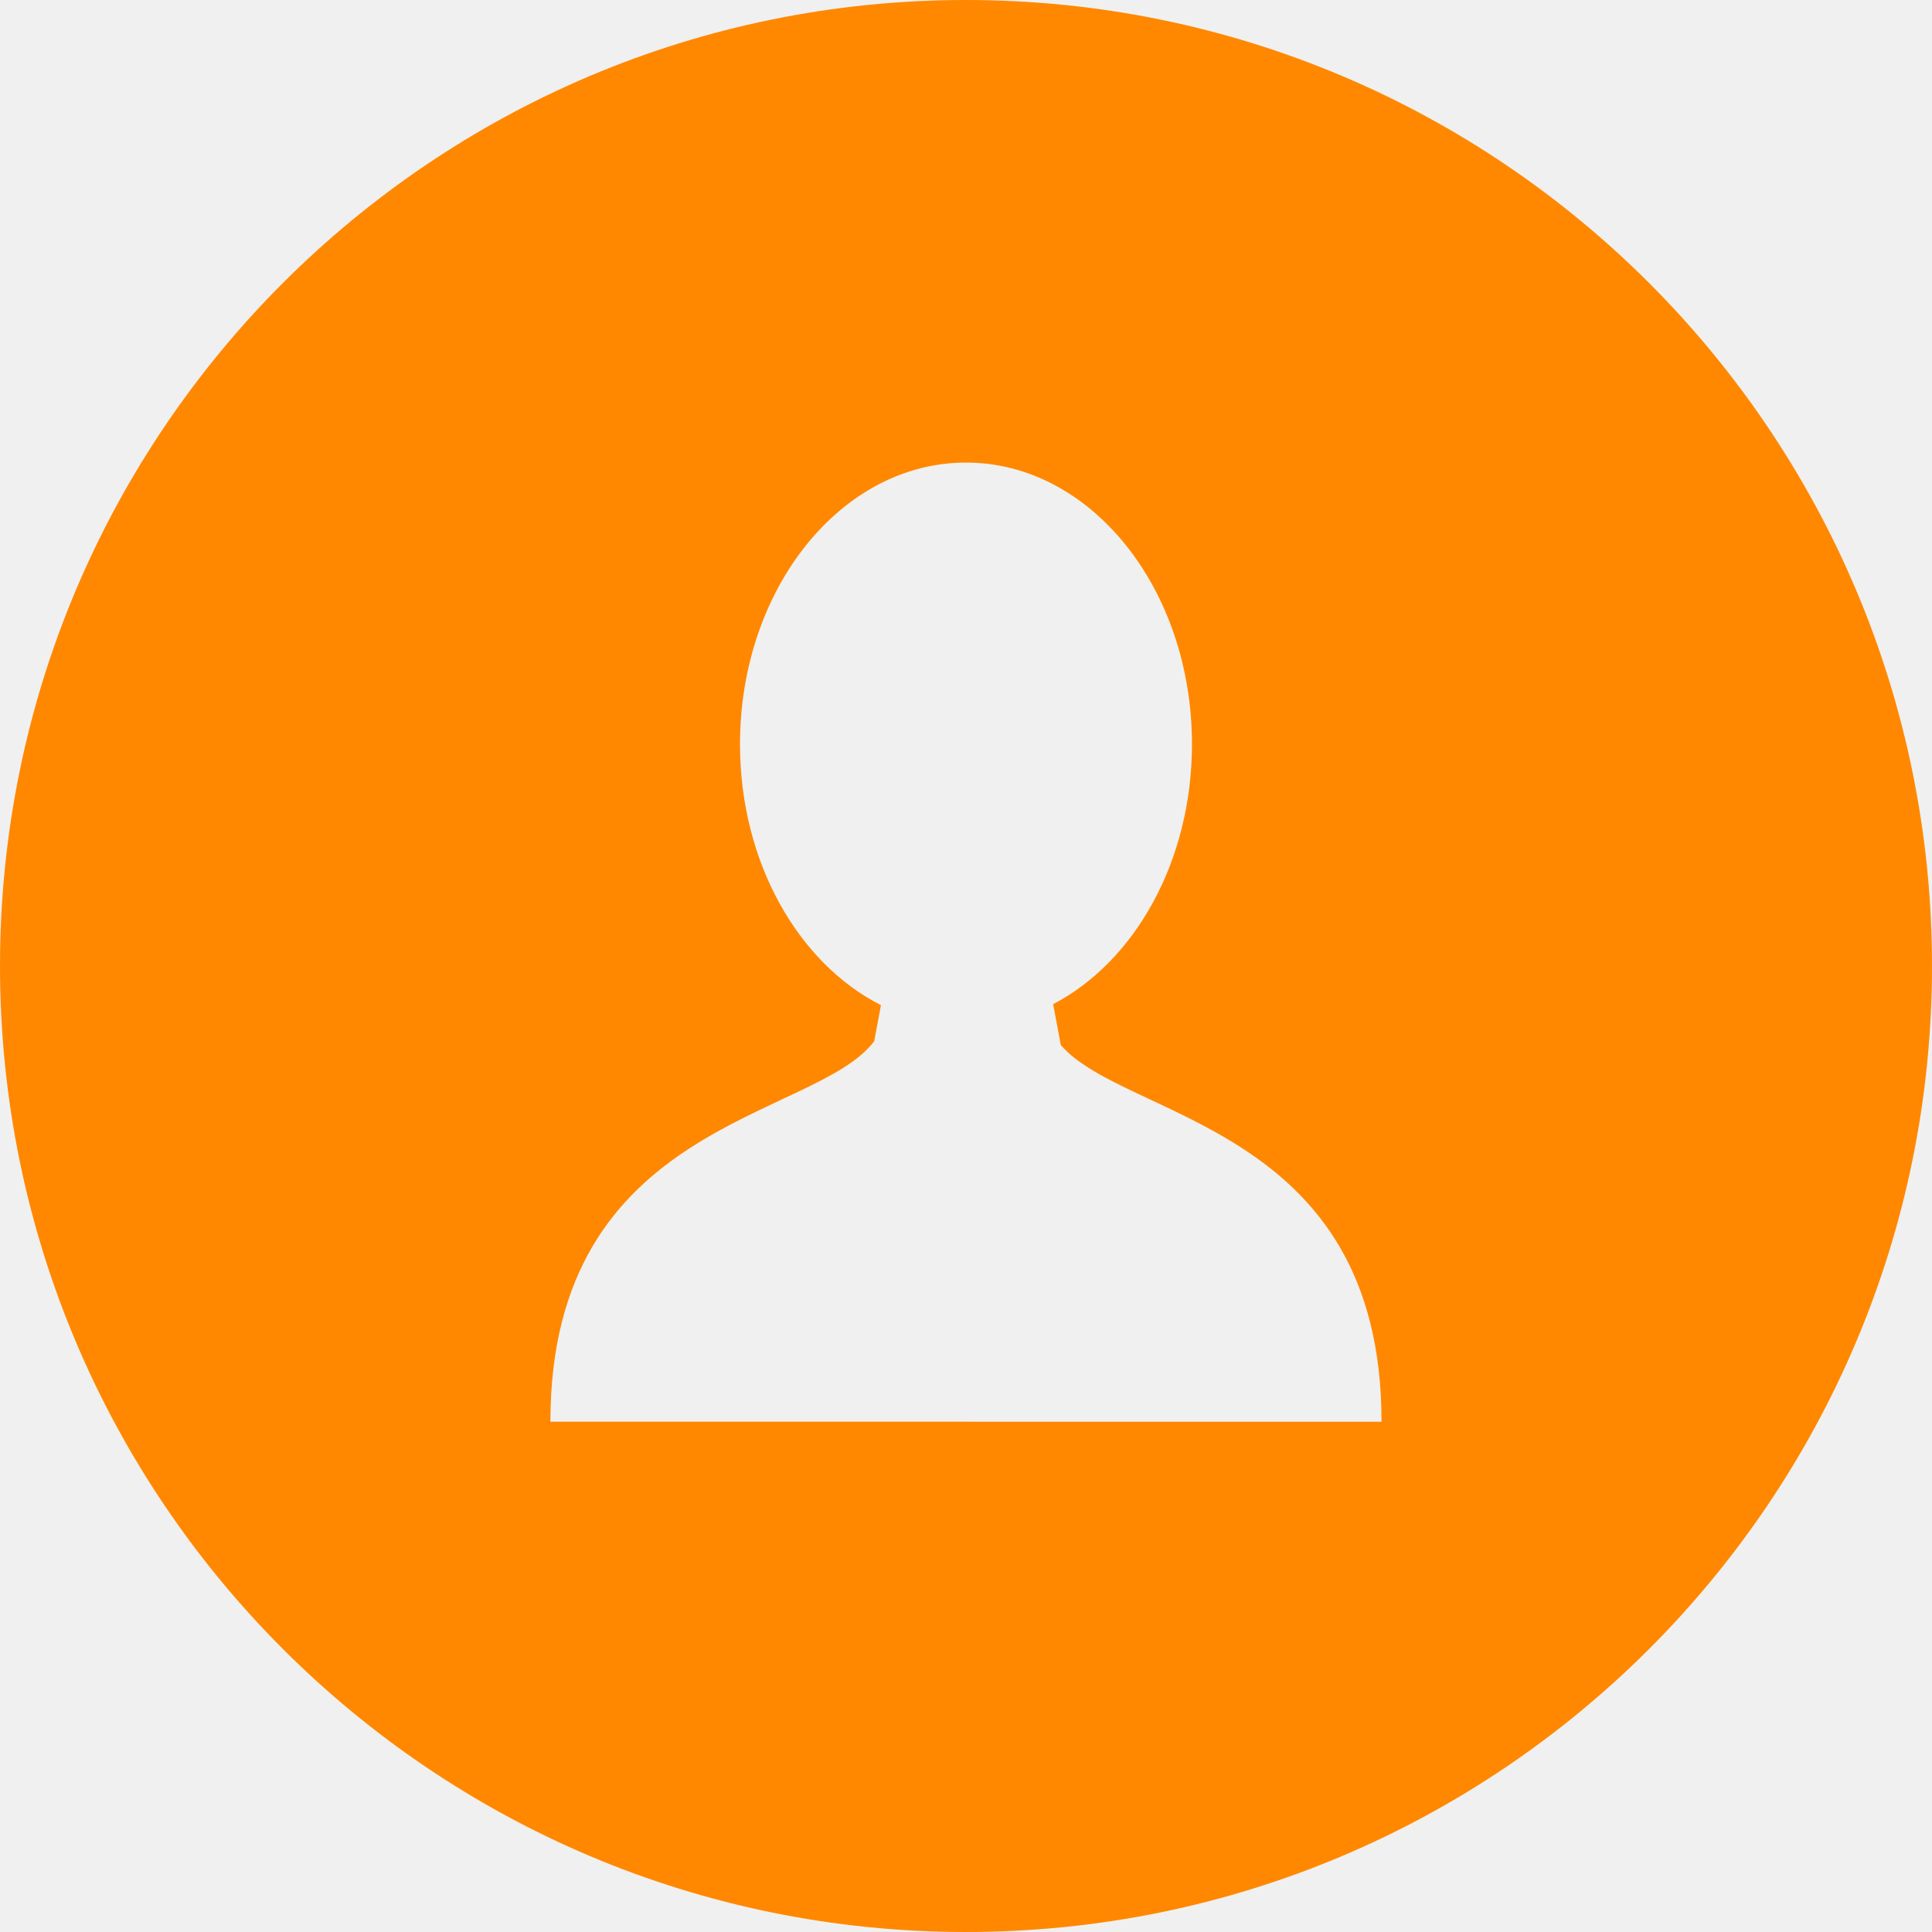
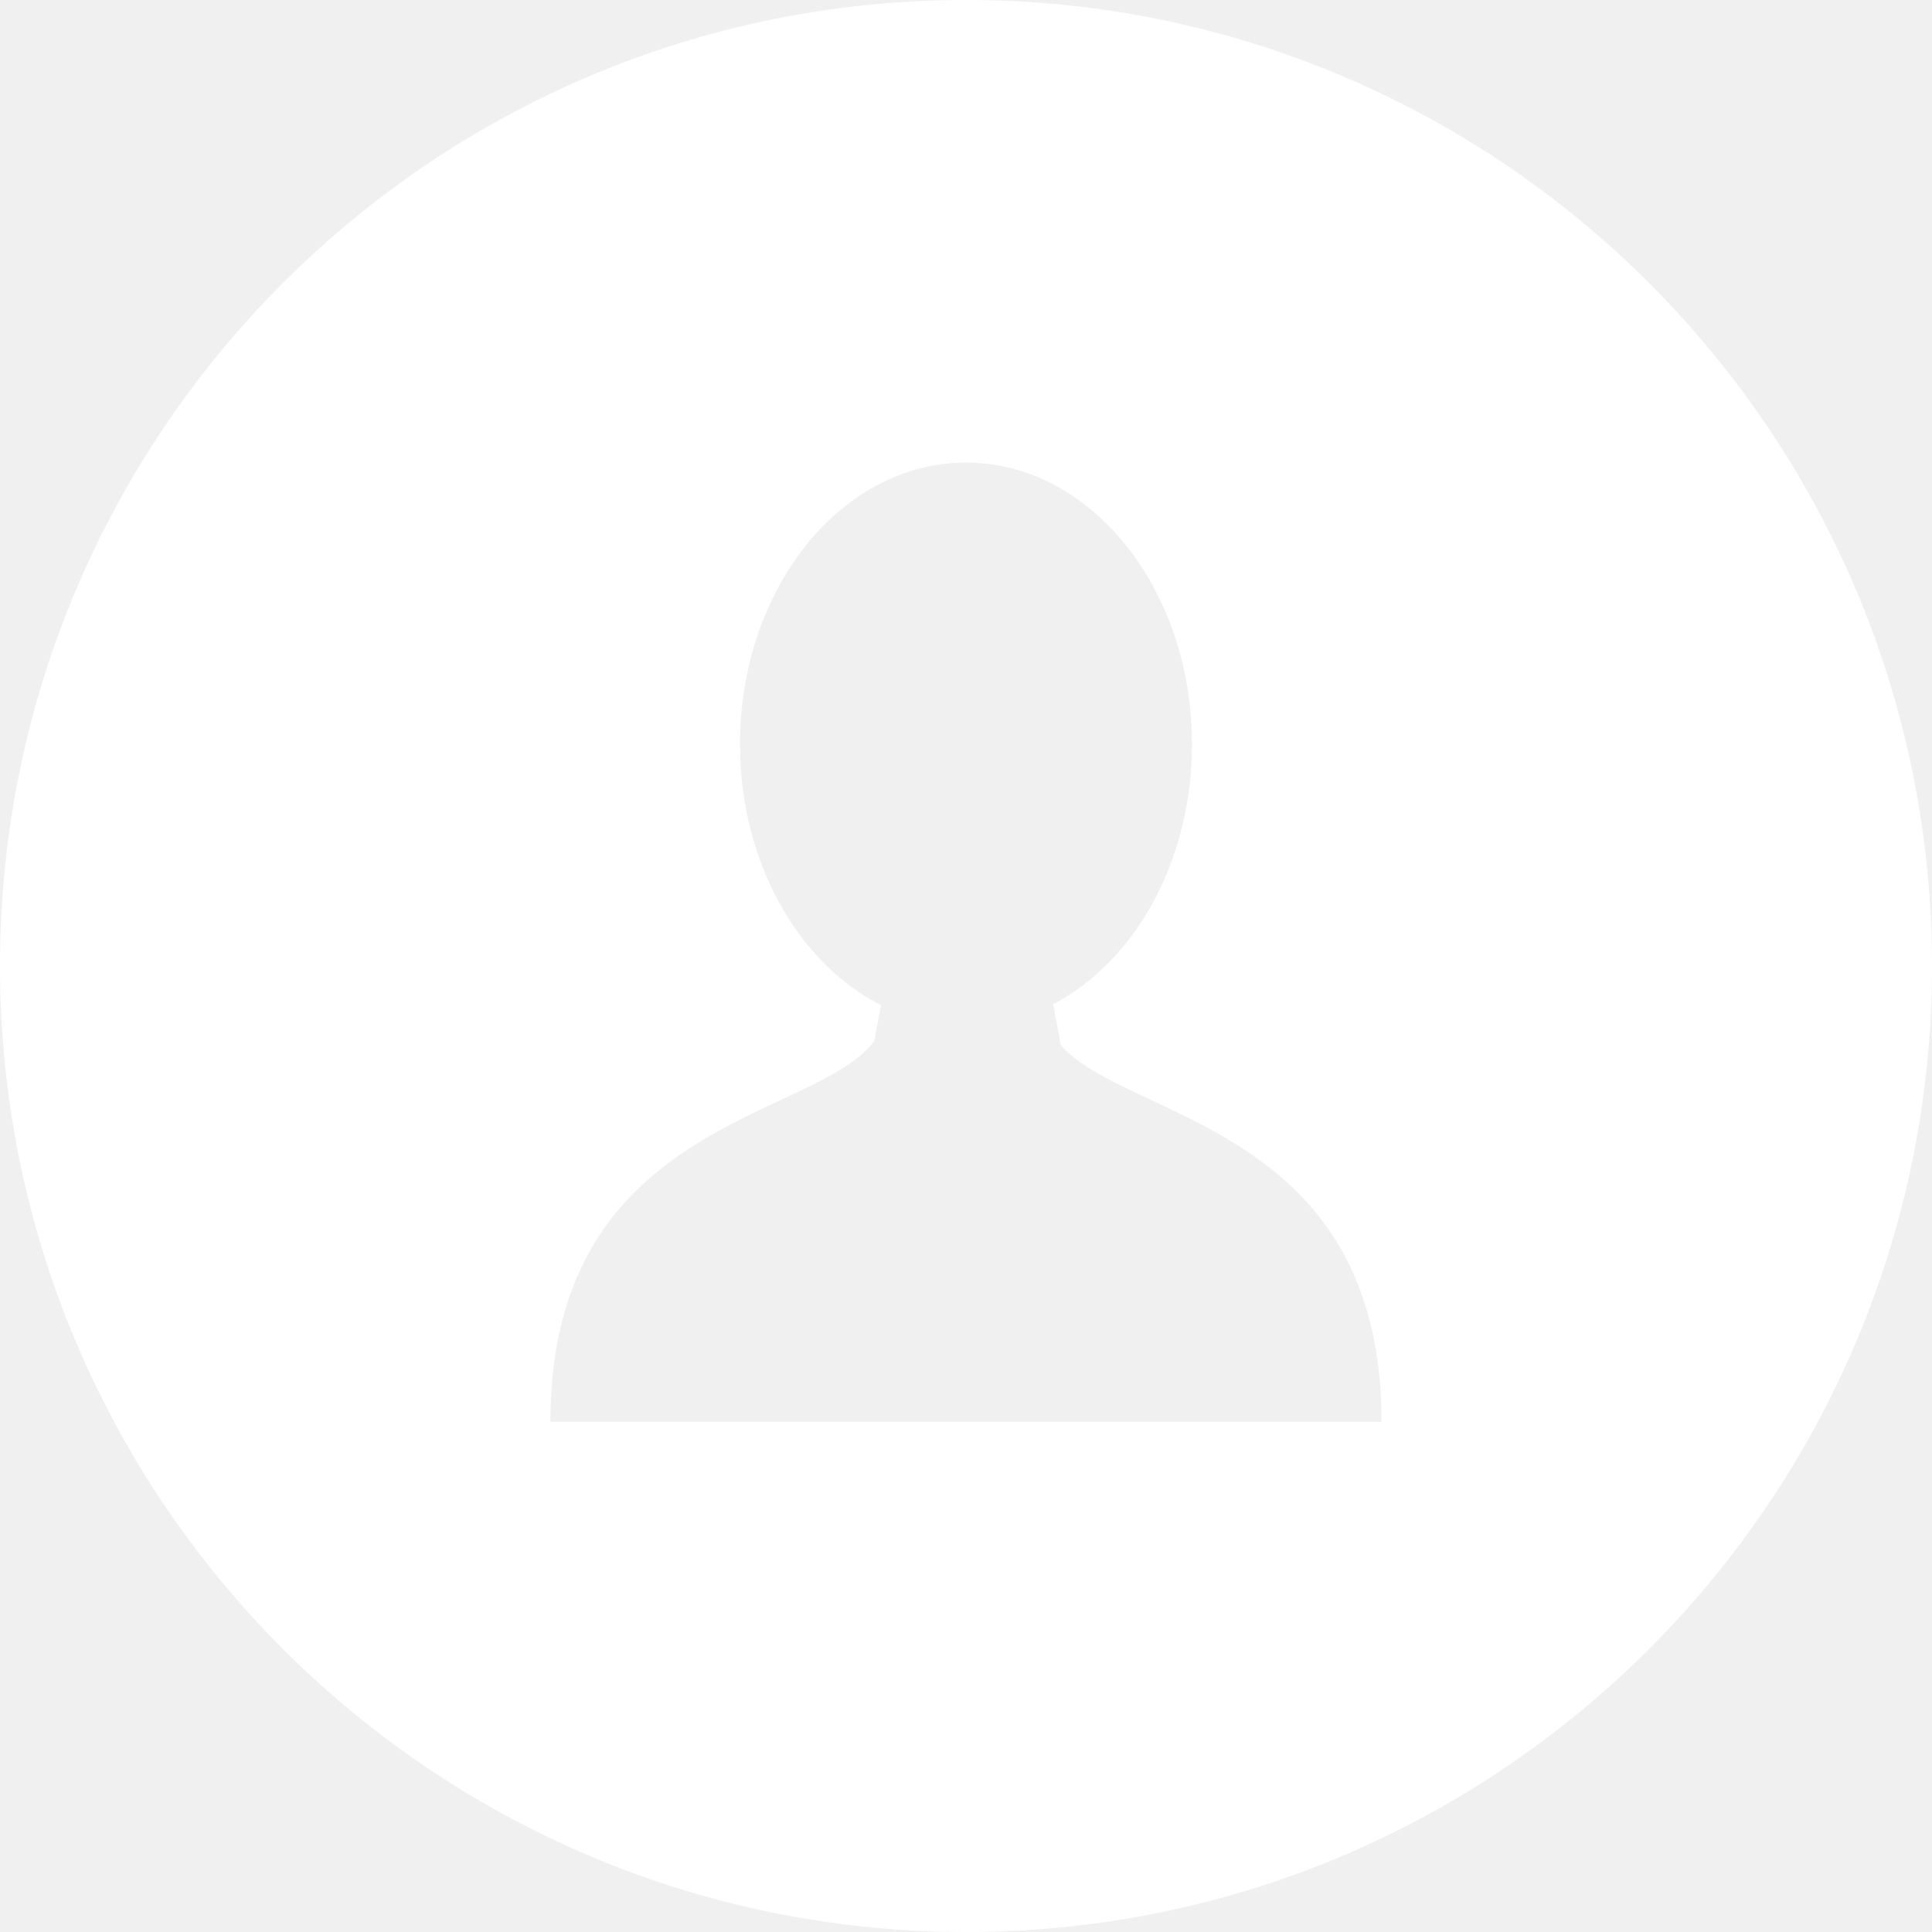
<svg xmlns="http://www.w3.org/2000/svg" version="1.1" id="Layer_1" x="0px" y="0px" viewBox="0 0 299.997 299.997" style="enable-background:new 0 0 299.997 299.997;" xml:space="preserve" width="512px" height="512px">
  <g>
    <g>
-       <path d="M149.996,0C67.157,0,0.001,67.158,0.001,149.997c0,82.837,67.156,150,149.995,150s150-67.163,150-150    C299.996,67.156,232.835,0,149.996,0z M150.453,220.763v-0.002h-0.916H85.465c0-46.856,41.152-46.845,50.284-59.097l1.045-5.587    c-12.83-6.502-21.887-22.178-21.887-40.512c0-24.154,15.712-43.738,35.089-43.738c19.377,0,35.089,19.584,35.089,43.738    c0,18.178-8.896,33.756-21.555,40.361l1.19,6.349c10.019,11.658,49.802,12.418,49.802,58.488H150.453z" fill="#ff8800" />
+       <path style="fill:#fff;" d="M149.996,0C67.157,0,0.001,67.158,0.001,149.997c0,82.837,67.156,150,149.995,150s150-67.163,150-150    C299.996,67.156,232.835,0,149.996,0z M150.453,220.763v-0.002h-0.916H85.465c0-46.856,41.152-46.845,50.284-59.097l1.045-5.587    c-12.83-6.502-21.887-22.178-21.887-40.512c0-24.154,15.712-43.738,35.089-43.738c19.377,0,35.089,19.584,35.089,43.738    c0,18.178-8.896,33.756-21.555,40.361l1.19,6.349c10.019,11.658,49.802,12.418,49.802,58.488H150.453z" fill="#ff8800" />
    </g>
  </g>
</svg>
